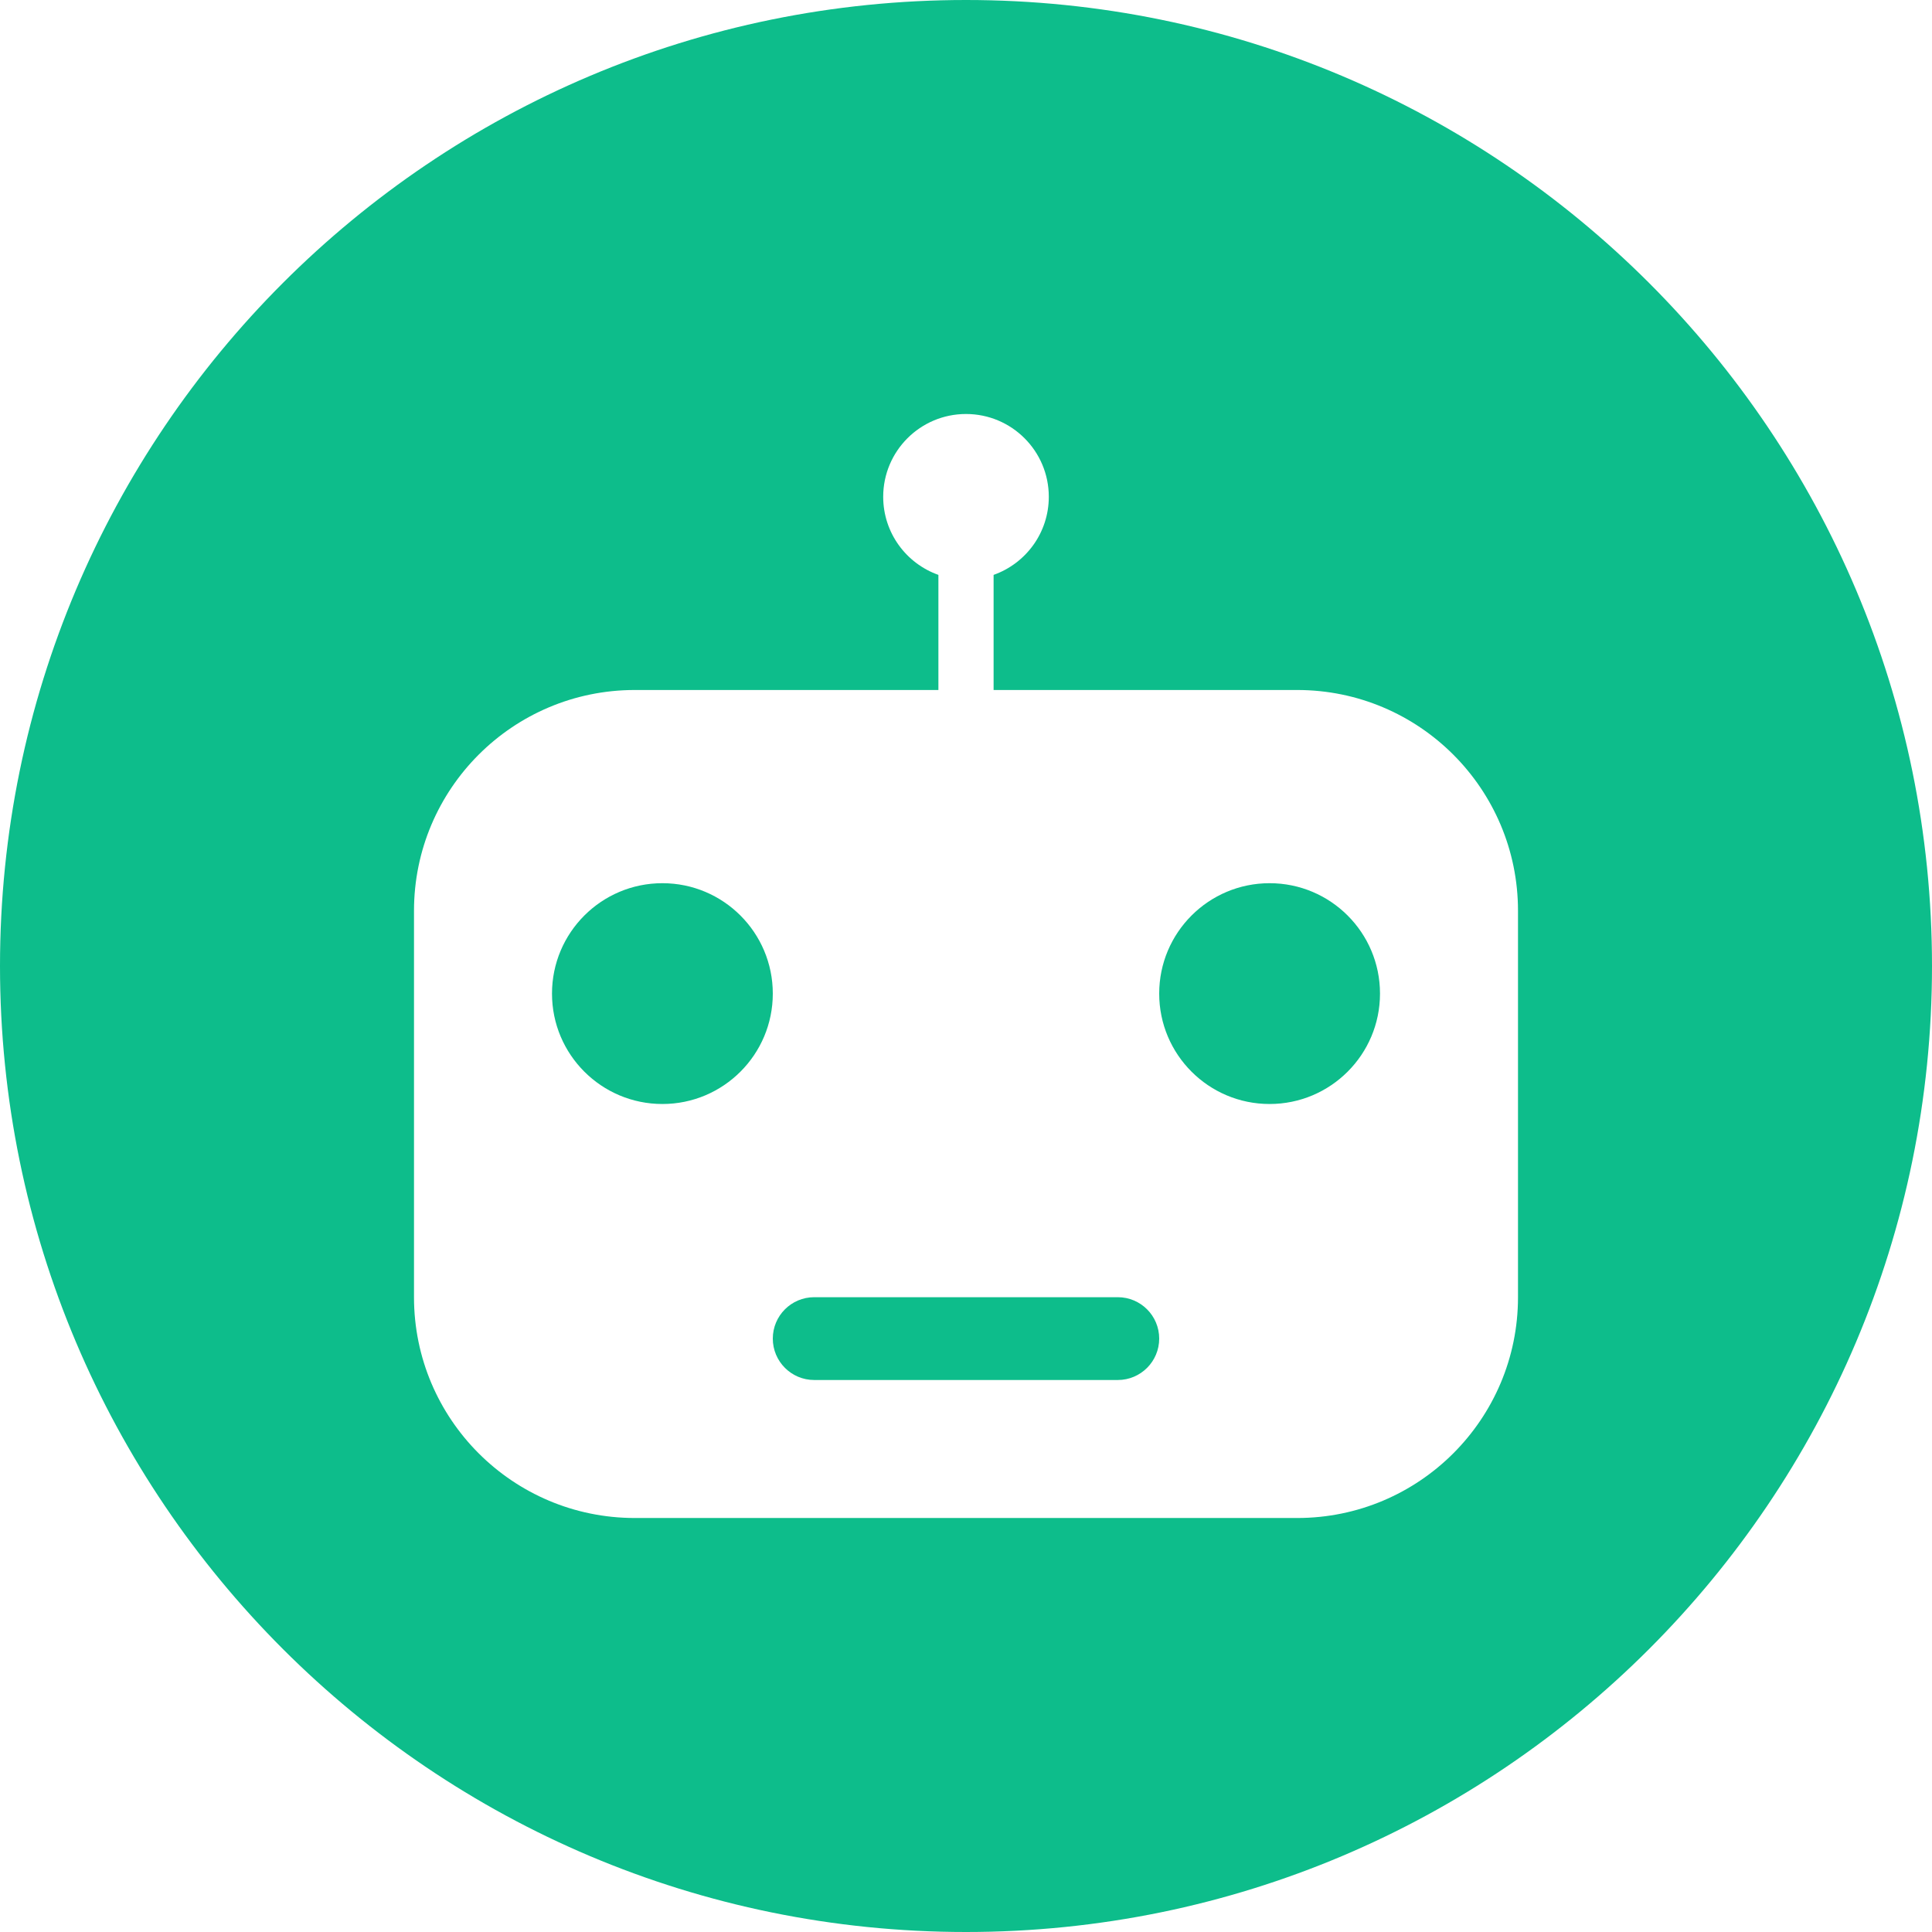
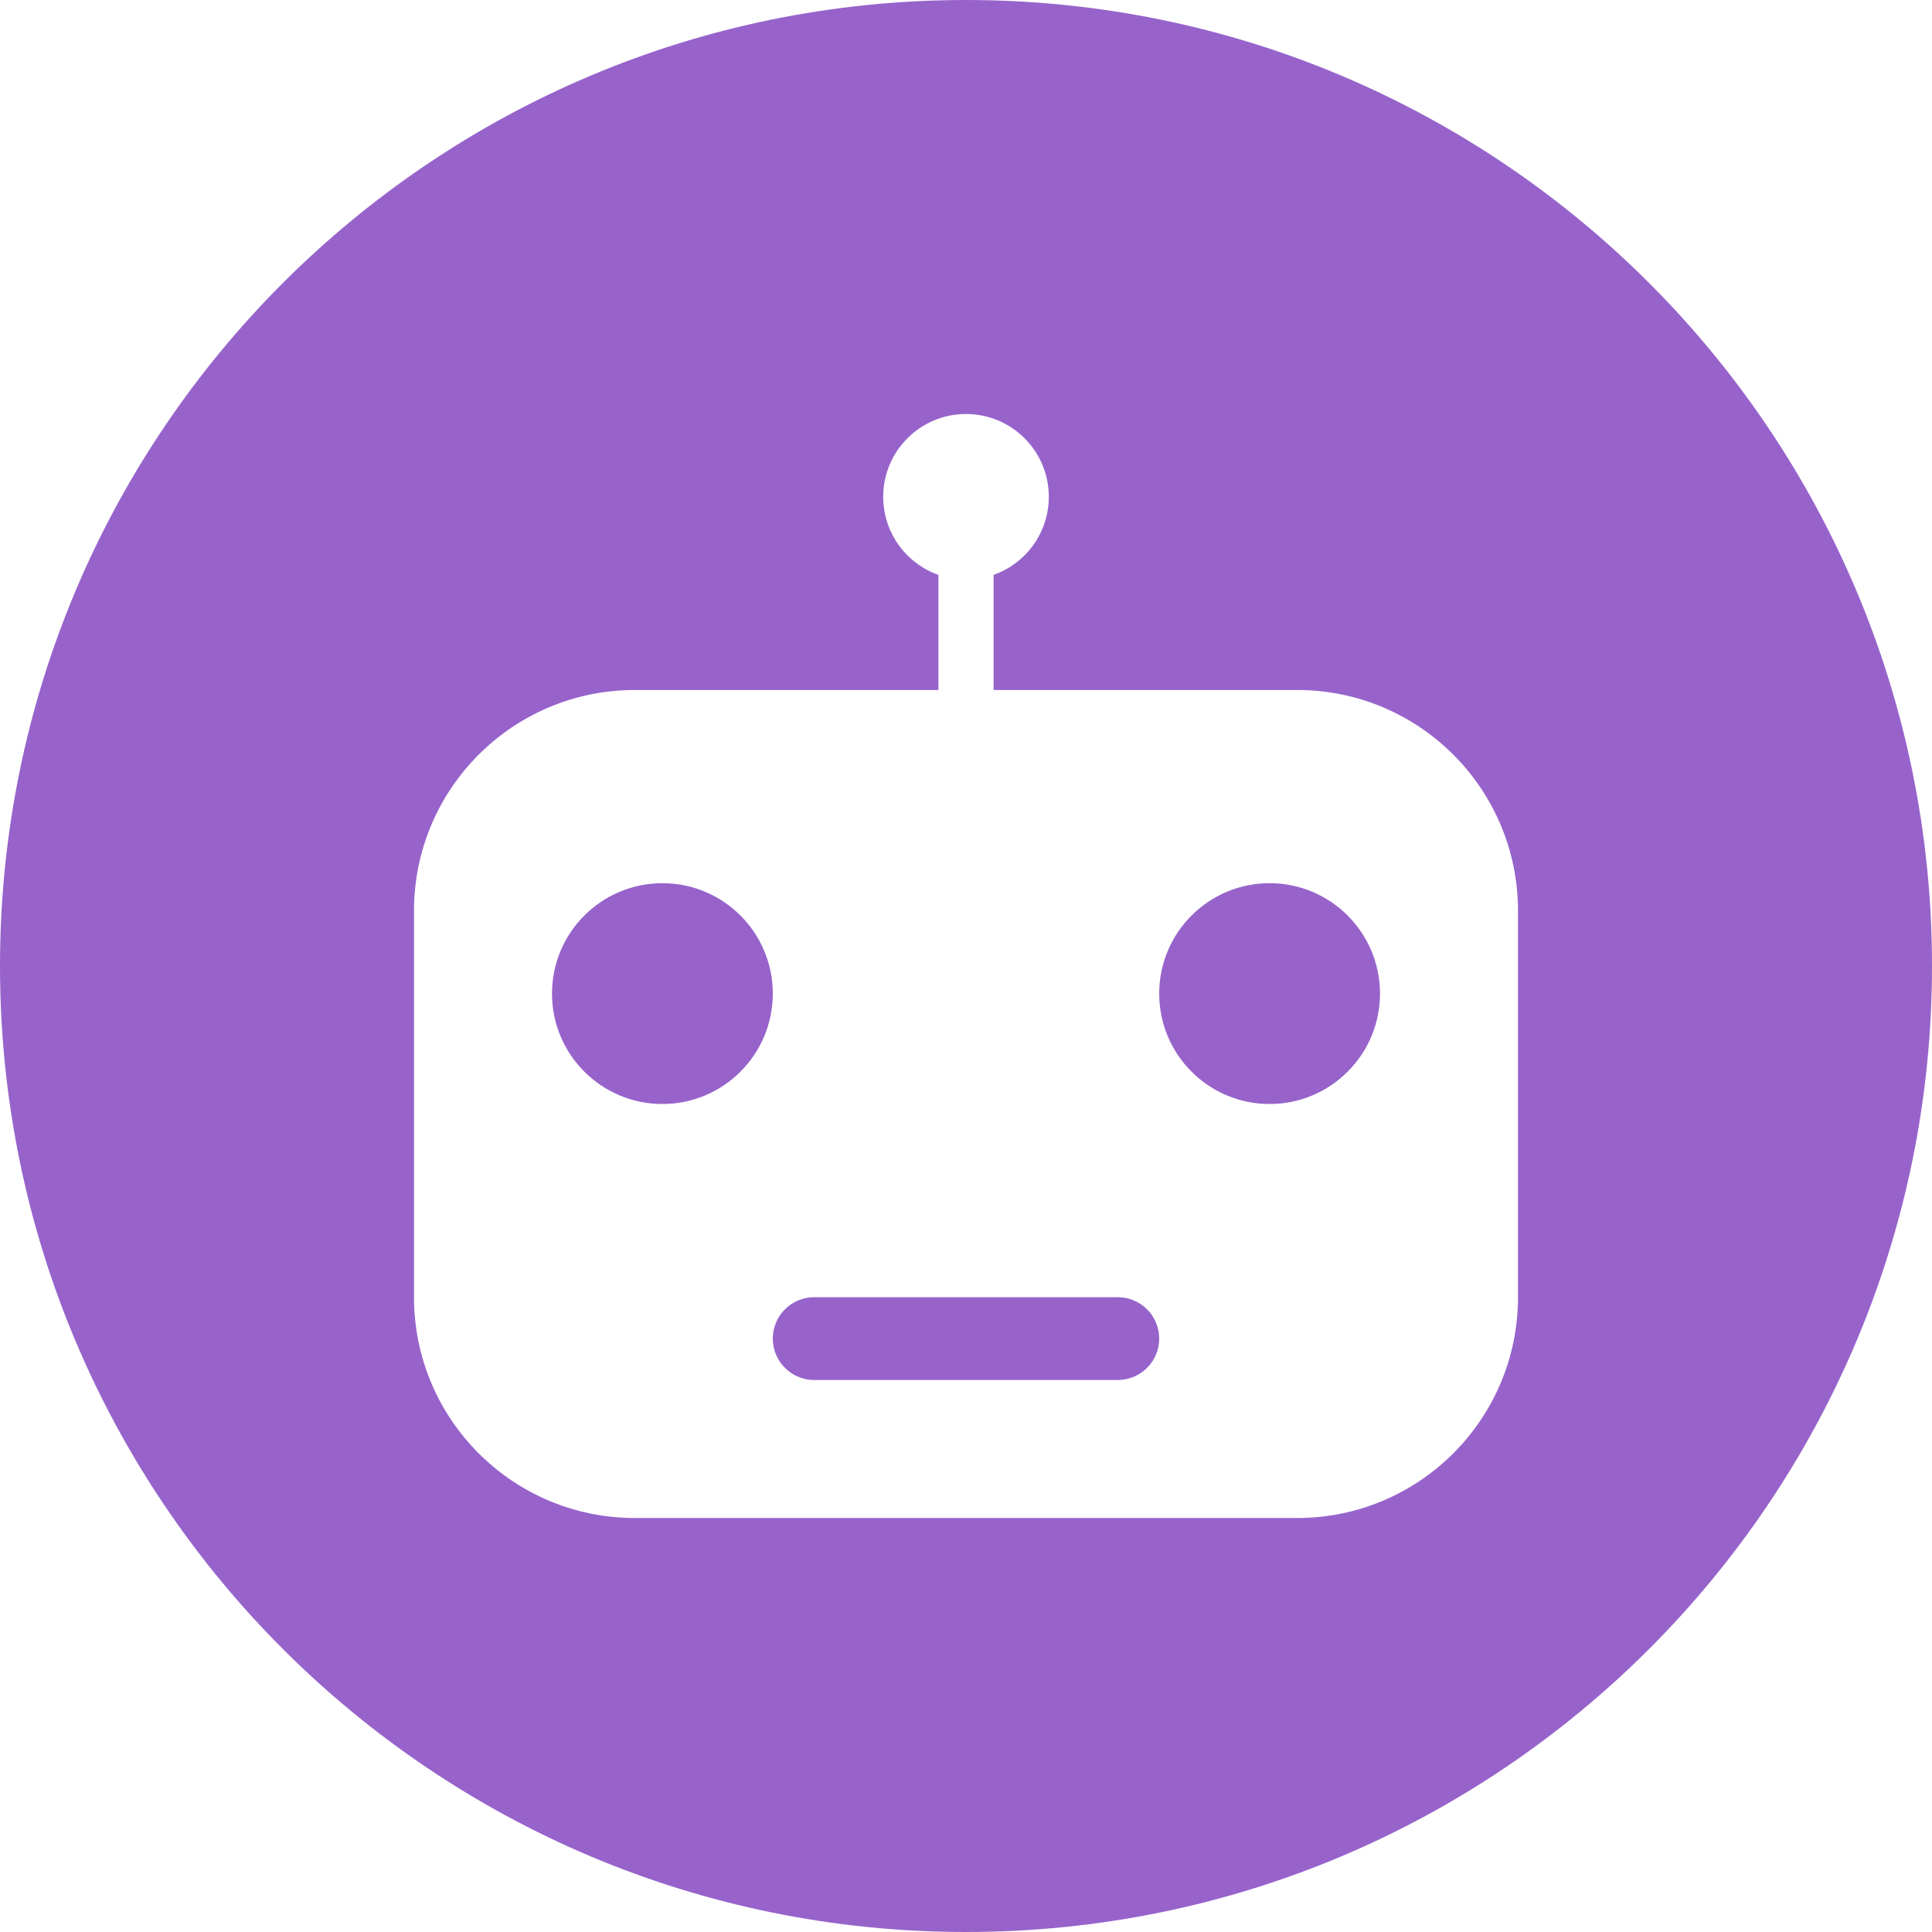
<svg xmlns="http://www.w3.org/2000/svg" width="100%" height="100%" viewBox="0 0 70 70" version="1.1" xml:space="preserve" style="fill-rule:evenodd;clip-rule:evenodd;stroke-linejoin:round;stroke-miterlimit:2;">
-   <path d="M35,70C54.33,70 70,54.33 70,35C70,15.67 54.33,0 35,0C15.67,0 0,15.67 0,35C0,54.33 15.67,70 35,70ZM38,18C38,19.306 37.165,20.417 36,20.829L36,25L47,25C51.418,25 55,28.582 55,33L55,47C55,51.418 51.418,55 47,55L23,55C18.582,55 15,51.418 15,47L15,33C15,28.582 18.582,25 23,25L34,25L34,20.829C32.835,20.417 32,19.306 32,18C32,16.343 33.343,15 35,15C36.657,15 38,16.343 38,18ZM29.5,47C28.672,47 28,47.672 28,48.5C28,49.328 28.672,50 29.5,50L40.5,50C41.328,50 42,49.328 42,48.5C42,47.672 41.328,47 40.5,47L29.5,47ZM46,40C48.209,40 50,38.209 50,36C50,33.791 48.209,32 46,32C43.791,32 42,33.791 42,36C42,38.209 43.791,40 46,40ZM28,36C28,38.209 26.209,40 24,40C21.791,40 20,38.209 20,36C20,33.791 21.791,32 24,32C26.209,32 28,33.791 28,36Z" style="fill:rgb(13,189,139);" />
+   <path d="M35,70C54.33,70 70,54.33 70,35C70,15.67 54.33,0 35,0C15.67,0 0,15.67 0,35C0,54.33 15.67,70 35,70ZM38,18C38,19.306 37.165,20.417 36,20.829L36,25L47,25C51.418,25 55,28.582 55,33L55,47C55,51.418 51.418,55 47,55L23,55C18.582,55 15,51.418 15,47L15,33C15,28.582 18.582,25 23,25L34,25L34,20.829C32.835,20.417 32,19.306 32,18C32,16.343 33.343,15 35,15C36.657,15 38,16.343 38,18ZM29.5,47C28.672,47 28,47.672 28,48.5C28,49.328 28.672,50 29.5,50L40.5,50C41.328,50 42,49.328 42,48.5C42,47.672 41.328,47 40.5,47L29.5,47ZM46,40C48.209,40 50,38.209 50,36C50,33.791 48.209,32 46,32C43.791,32 42,33.791 42,36C42,38.209 43.791,40 46,40ZM28,36C28,38.209 26.209,40 24,40C21.791,40 20,38.209 20,36C20,33.791 21.791,32 24,32C26.209,32 28,33.791 28,36Z" style="fill:rgb(151,99,203);" />
</svg>
